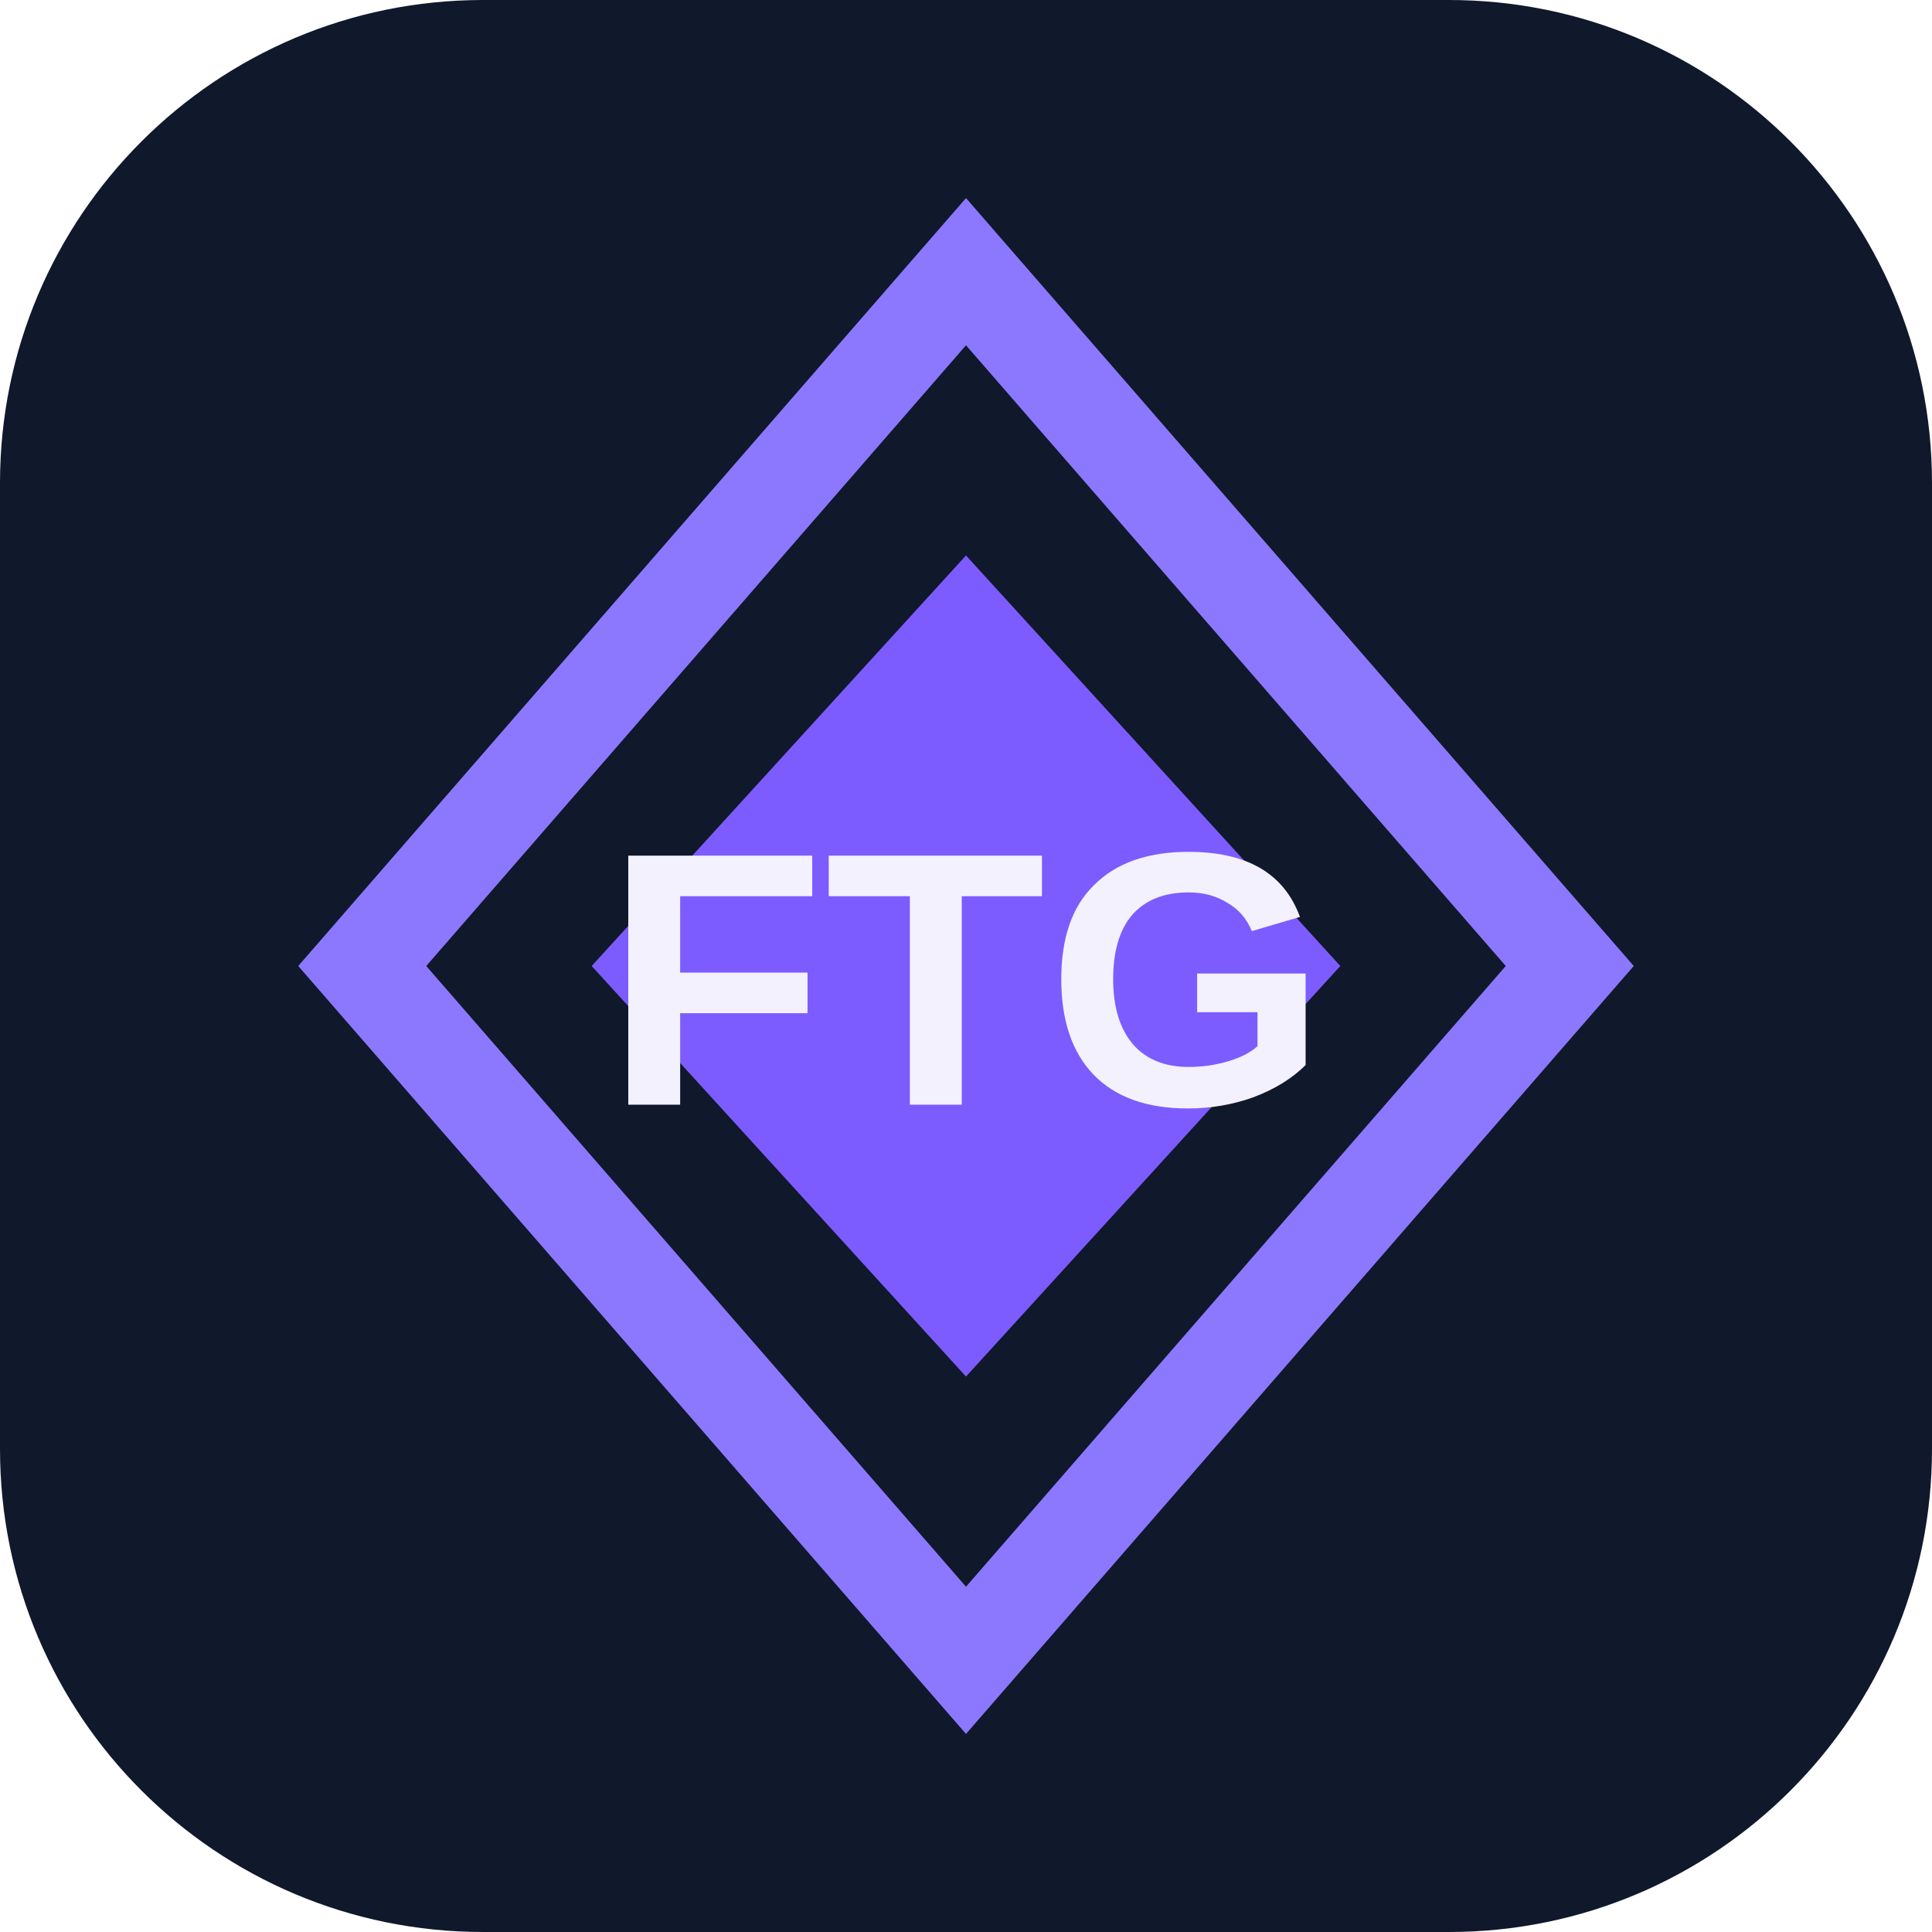
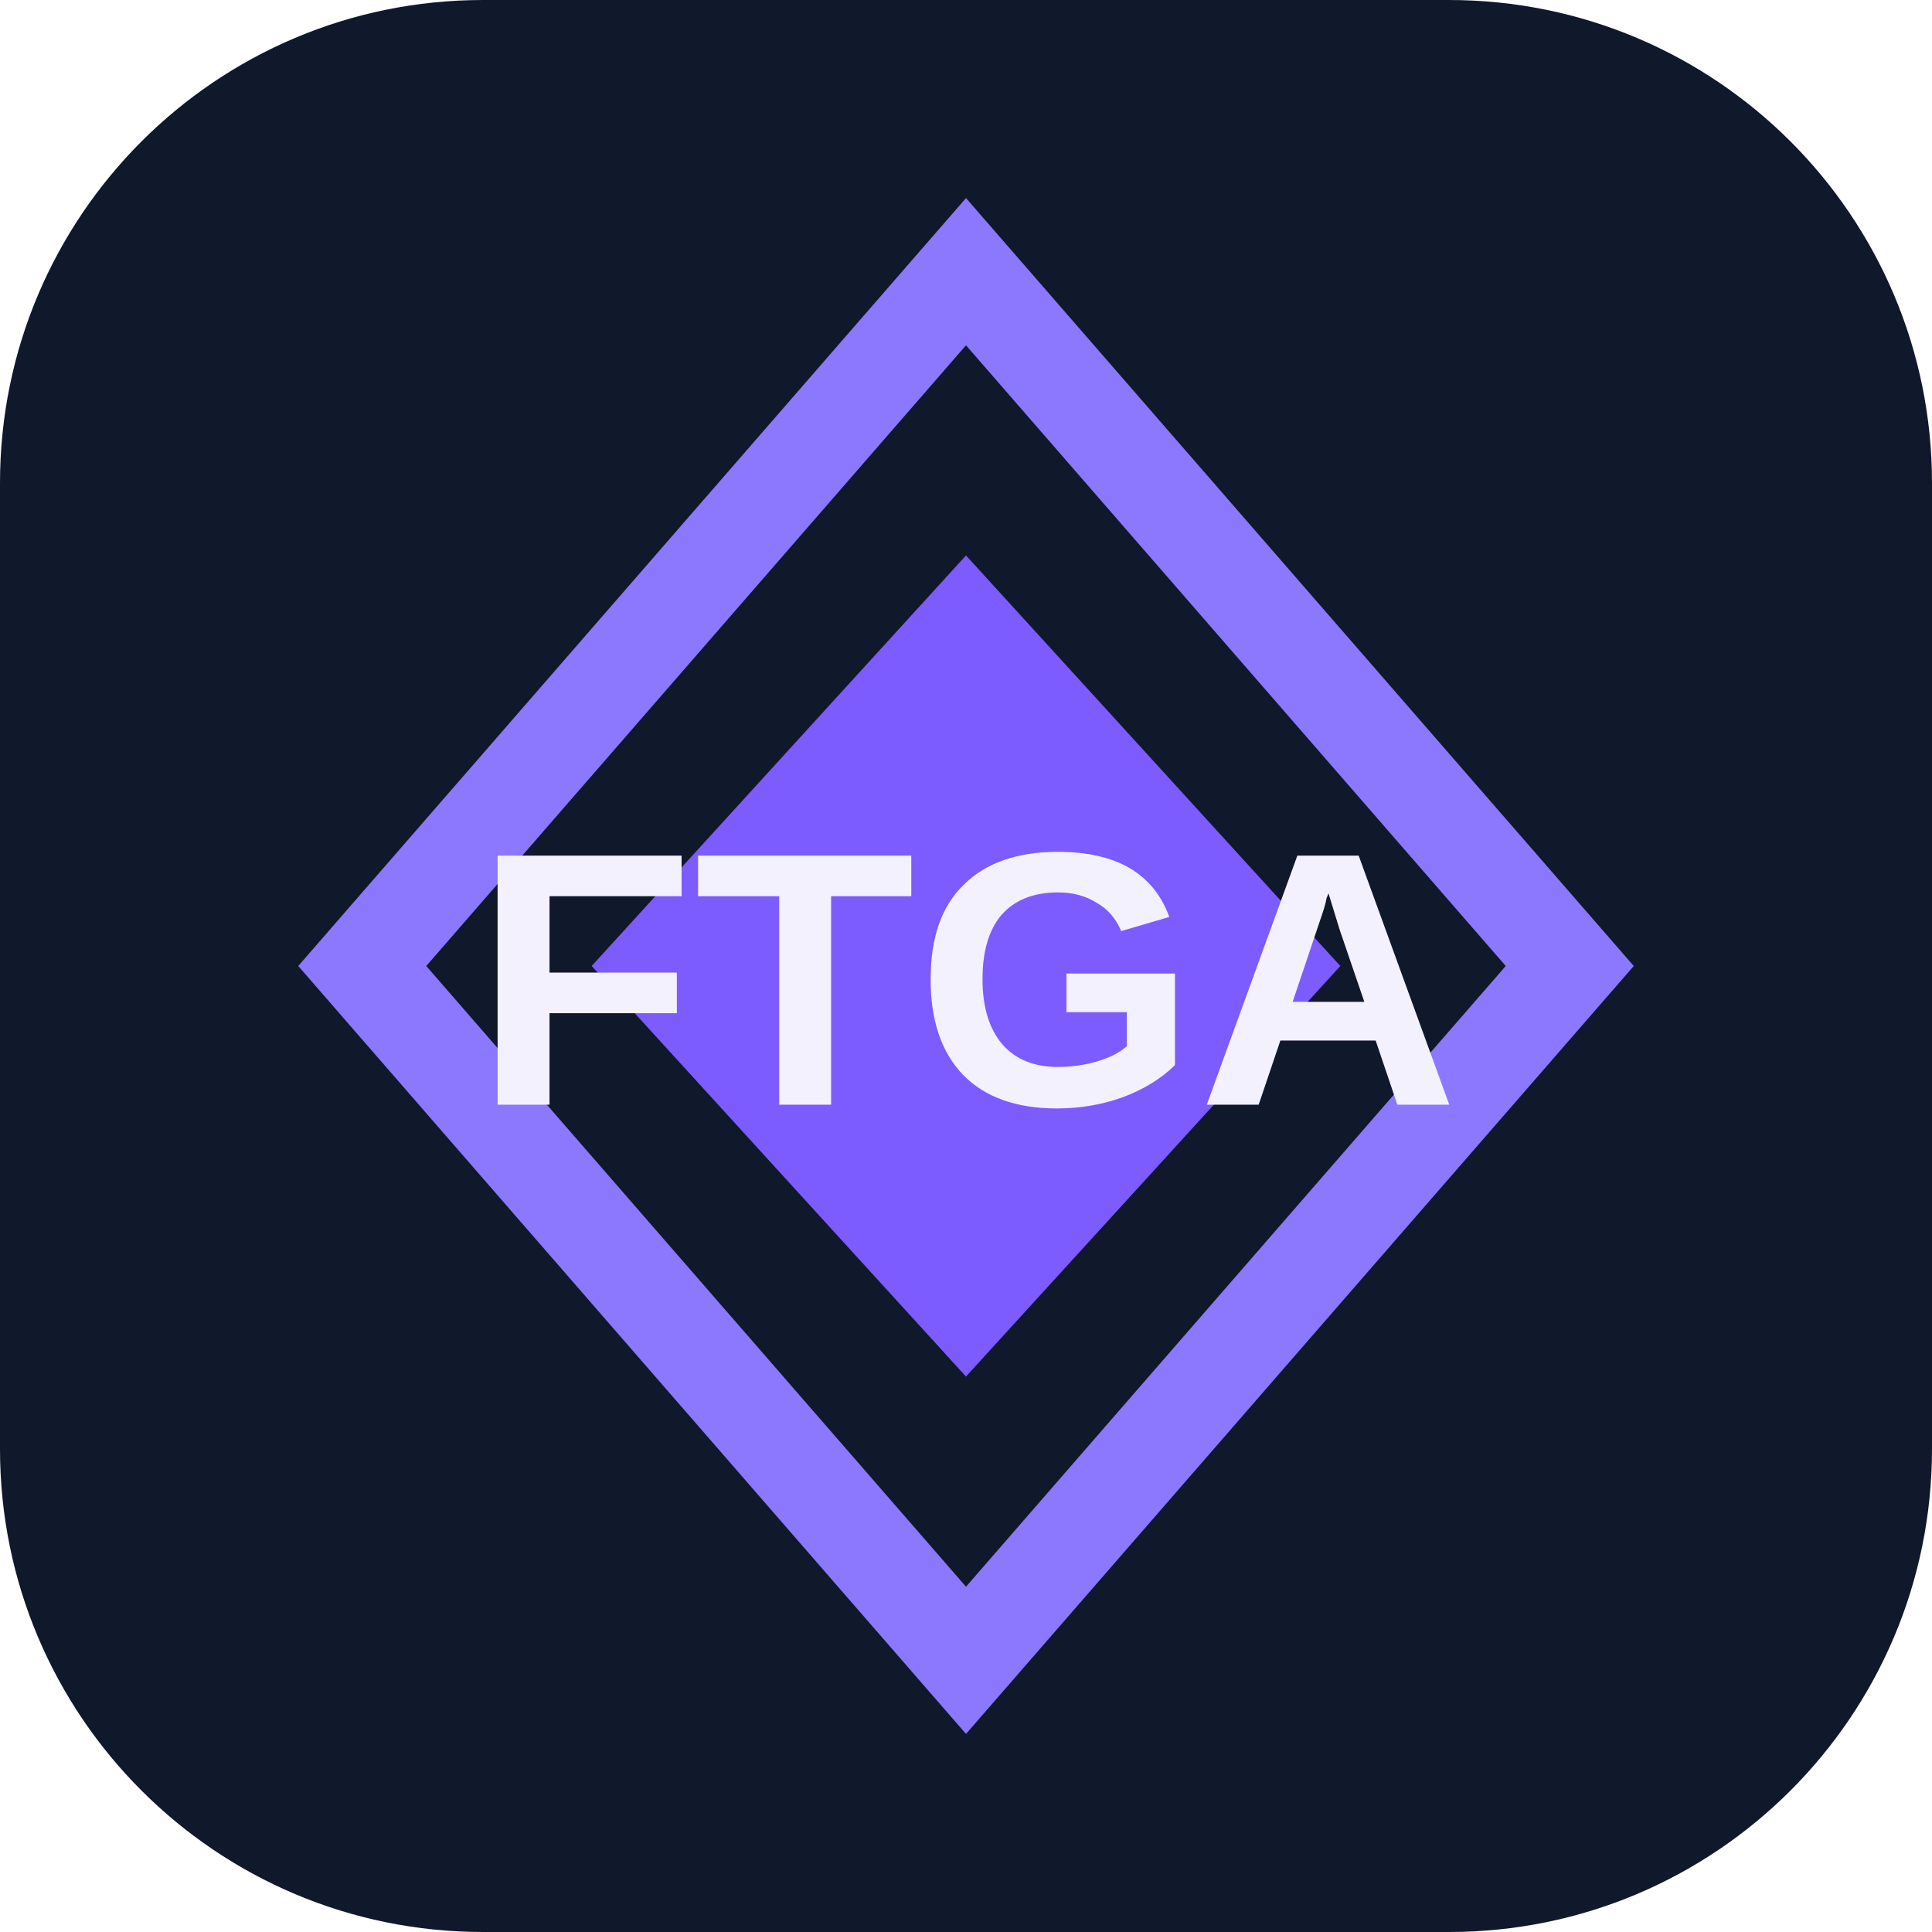
<svg xmlns="http://www.w3.org/2000/svg" viewBox="0 0 32 32" fill="none">
  <rect width="32" height="32" rx="8" fill="#10182c" />
  <path d="M16 4.5 26 16 16 27.5 6 16 16 4.5Z" stroke="#8b78ff" stroke-width="1.6" />
  <path d="M16 9.2 22.2 16 16 22.8 9.8 16 16 9.2Z" fill="#7c5cff" />
-   <text x="16" y="18.3" text-anchor="middle" fill="#f4f1ff" font-family="Arial, sans-serif" font-size="6" font-weight="700">FTG</text>
+   <text x="16" y="18.3" text-anchor="middle" fill="#f4f1ff" font-family="Arial, sans-serif" font-size="6" font-weight="700">FTGA</text>
</svg>
